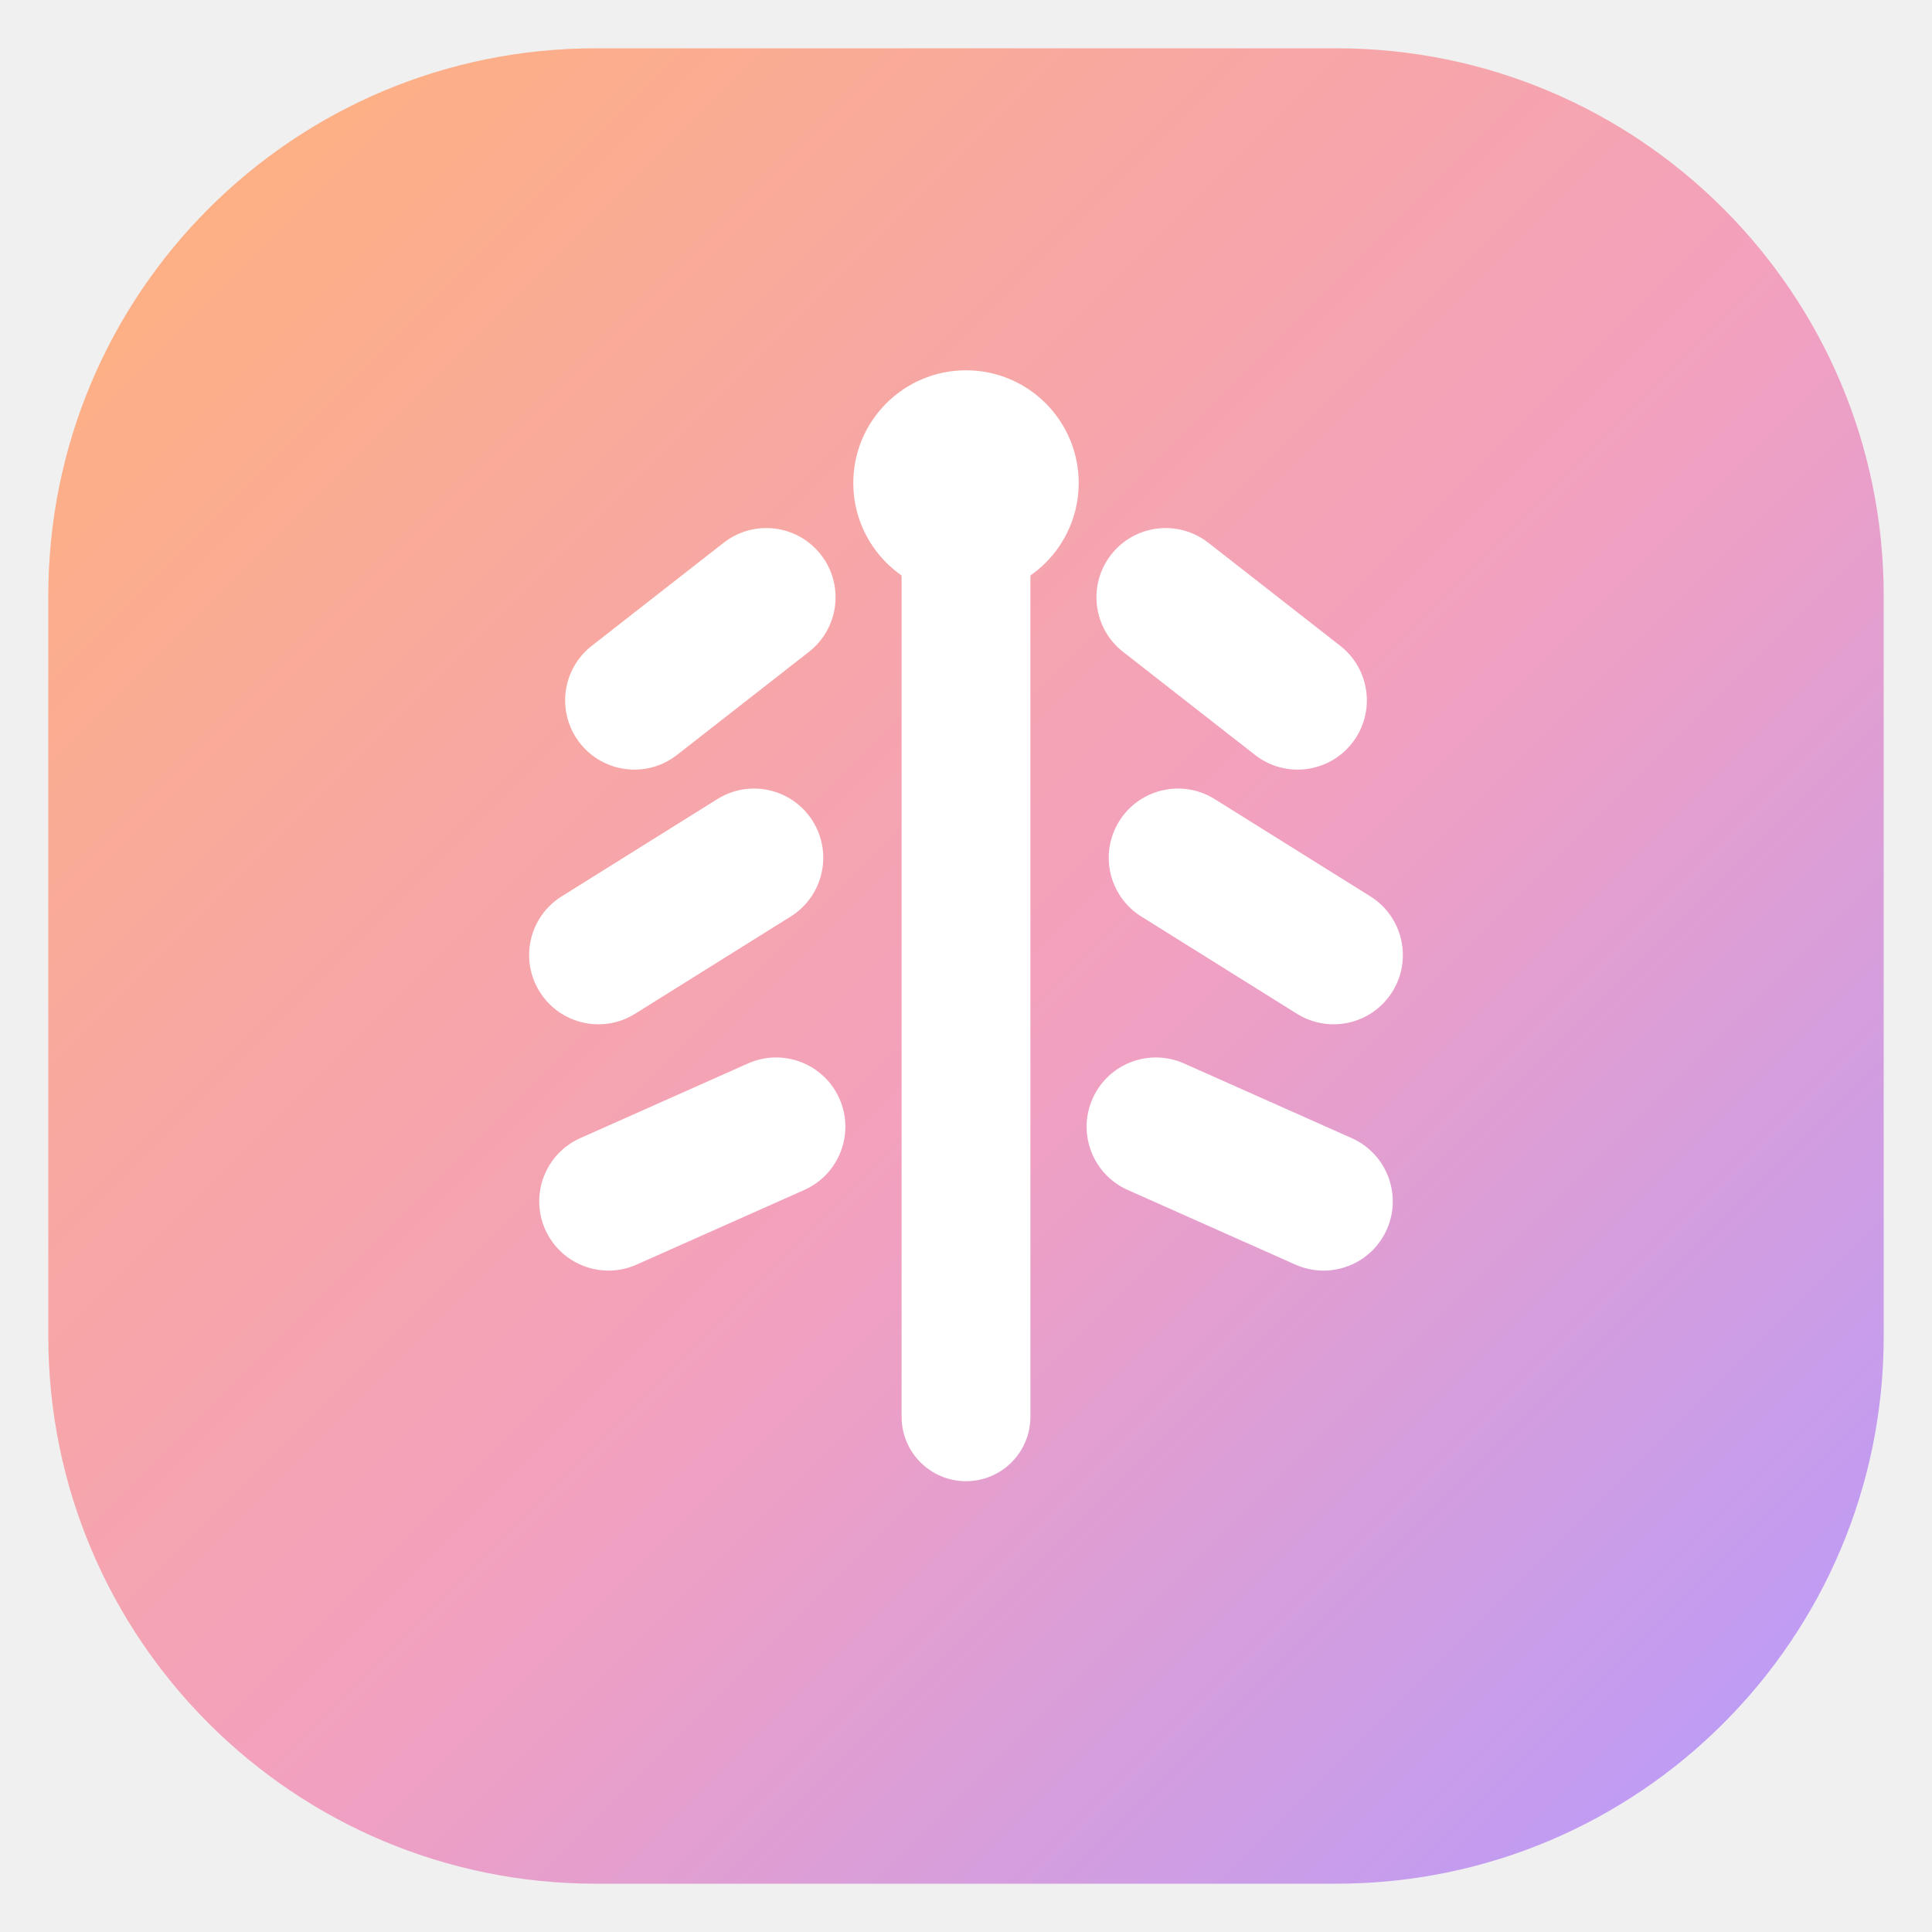
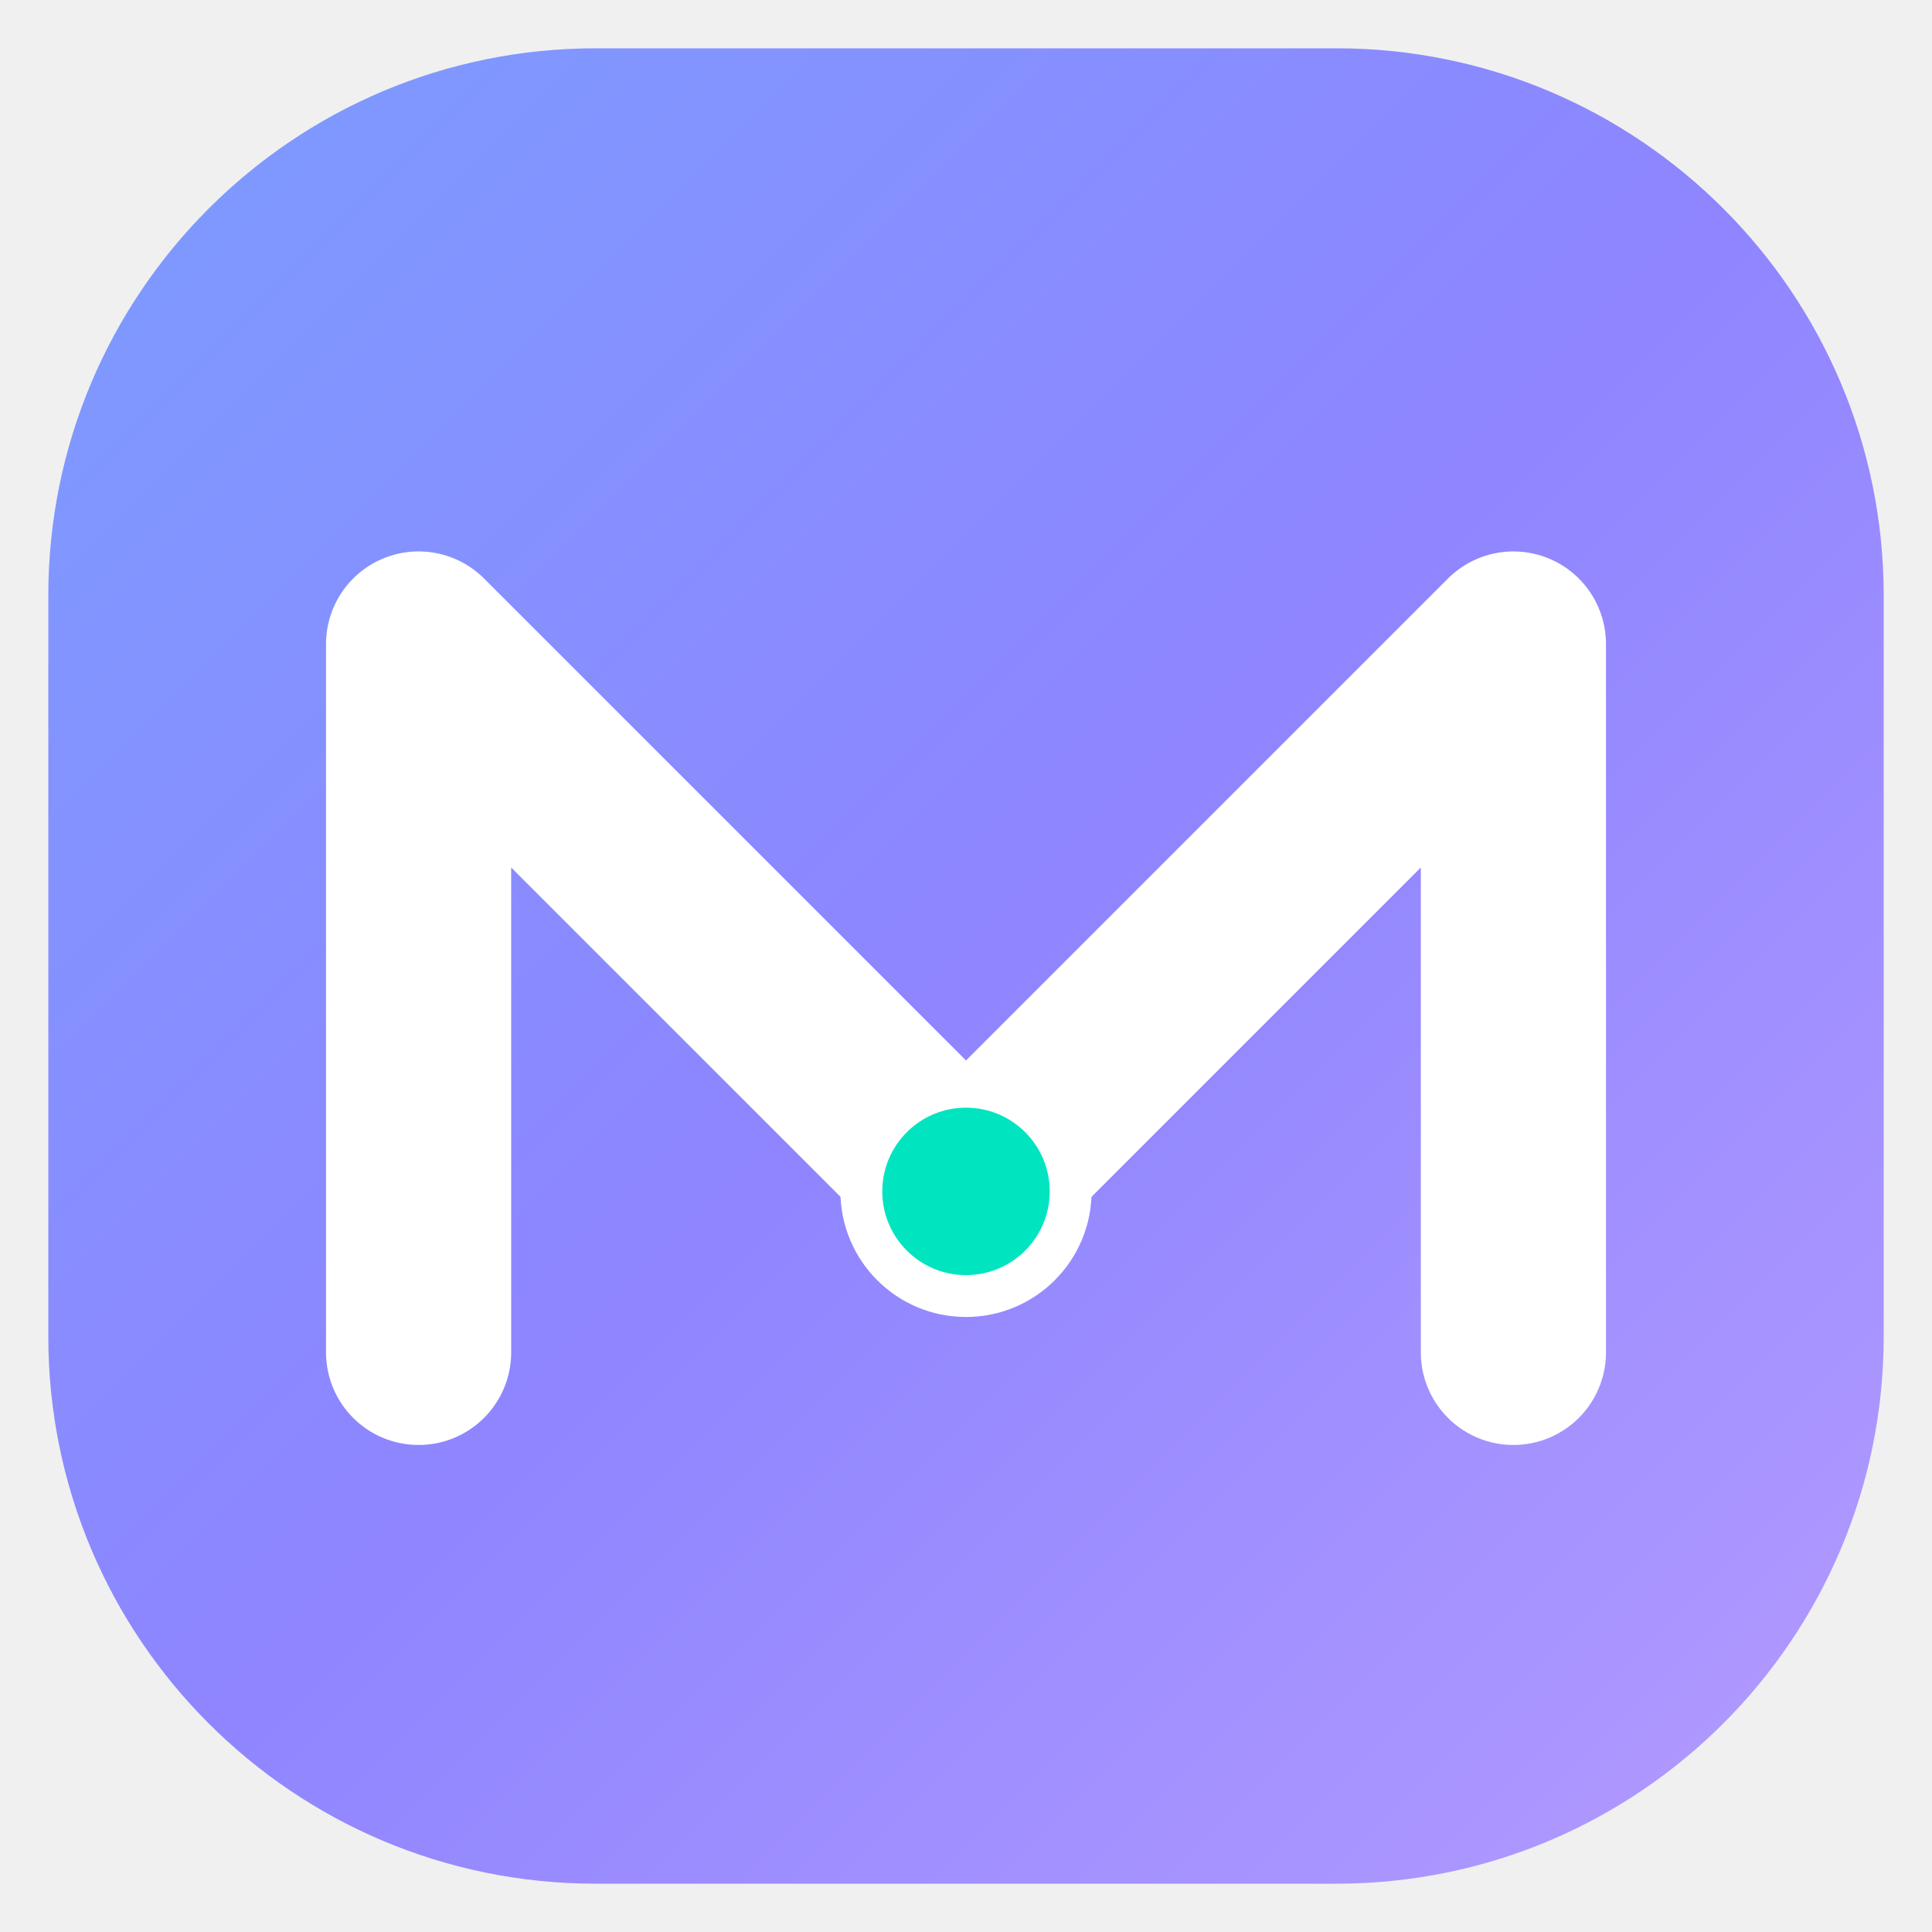
<svg xmlns="http://www.w3.org/2000/svg" width="120" height="120" viewBox="0 0 120 120">
  <defs>
-     <linearGradient id="wgNav" x1="0" y1="0" x2="1" y2="1">
-       <stop offset="0" stop-color="#FFB27A" />
-       <stop offset=".55" stop-color="#F2A0C0" />
+     <linearGradient id="peak-m" x1="0" y1="0" x2="1" y2="1">
+       <stop offset="0" stop-color="#7C9CFF" />
+       <stop offset=".5" stop-color="#8E85FF" />
      <stop offset="1" stop-color="#B49BFF" />
    </linearGradient>
  </defs>
-   <rect x="3" y="3" width="114" height="114" rx="34" fill="url(#wgNav)" />
-   <rect x="56" y="30" width="8" height="62" rx="4" fill="#FFFFFF" />
-   <g fill="#FFFFFF">
-     <rect x="34" y="36" width="19" height="8.6" rx="4.3" transform="rotate(-38 43.5 40.3)" />
-     <rect x="67" y="36" width="19" height="8.6" rx="4.3" transform="rotate(38 76.5 40.3)" />
-     <rect x="32" y="52" width="20" height="8.6" rx="4.3" transform="rotate(-32 42 56.3)" />
-     <rect x="68" y="52" width="20" height="8.6" rx="4.3" transform="rotate(32 78 56.3)" />
-     <rect x="33" y="68" width="20" height="8.6" rx="4.3" transform="rotate(-24 43 72.3)" />
-     <rect x="67" y="68" width="20" height="8.6" rx="4.3" transform="rotate(24 77 72.3)" />
-   </g>
-   <circle cx="60" cy="30" r="7" fill="#FFFFFF" />
+   <rect x="3" y="3" width="114" height="114" rx="34" fill="url(#peak-m)" />
+   <path d="M26 84L26 40L60 74L94 40L94 84" fill="none" stroke="#fff" stroke-width="11.5" stroke-linecap="round" stroke-linejoin="round" />
+   <circle cx="60" cy="74" r="6.5" fill="#00E5C0" stroke="#fff" stroke-width="2.6" />
</svg>
